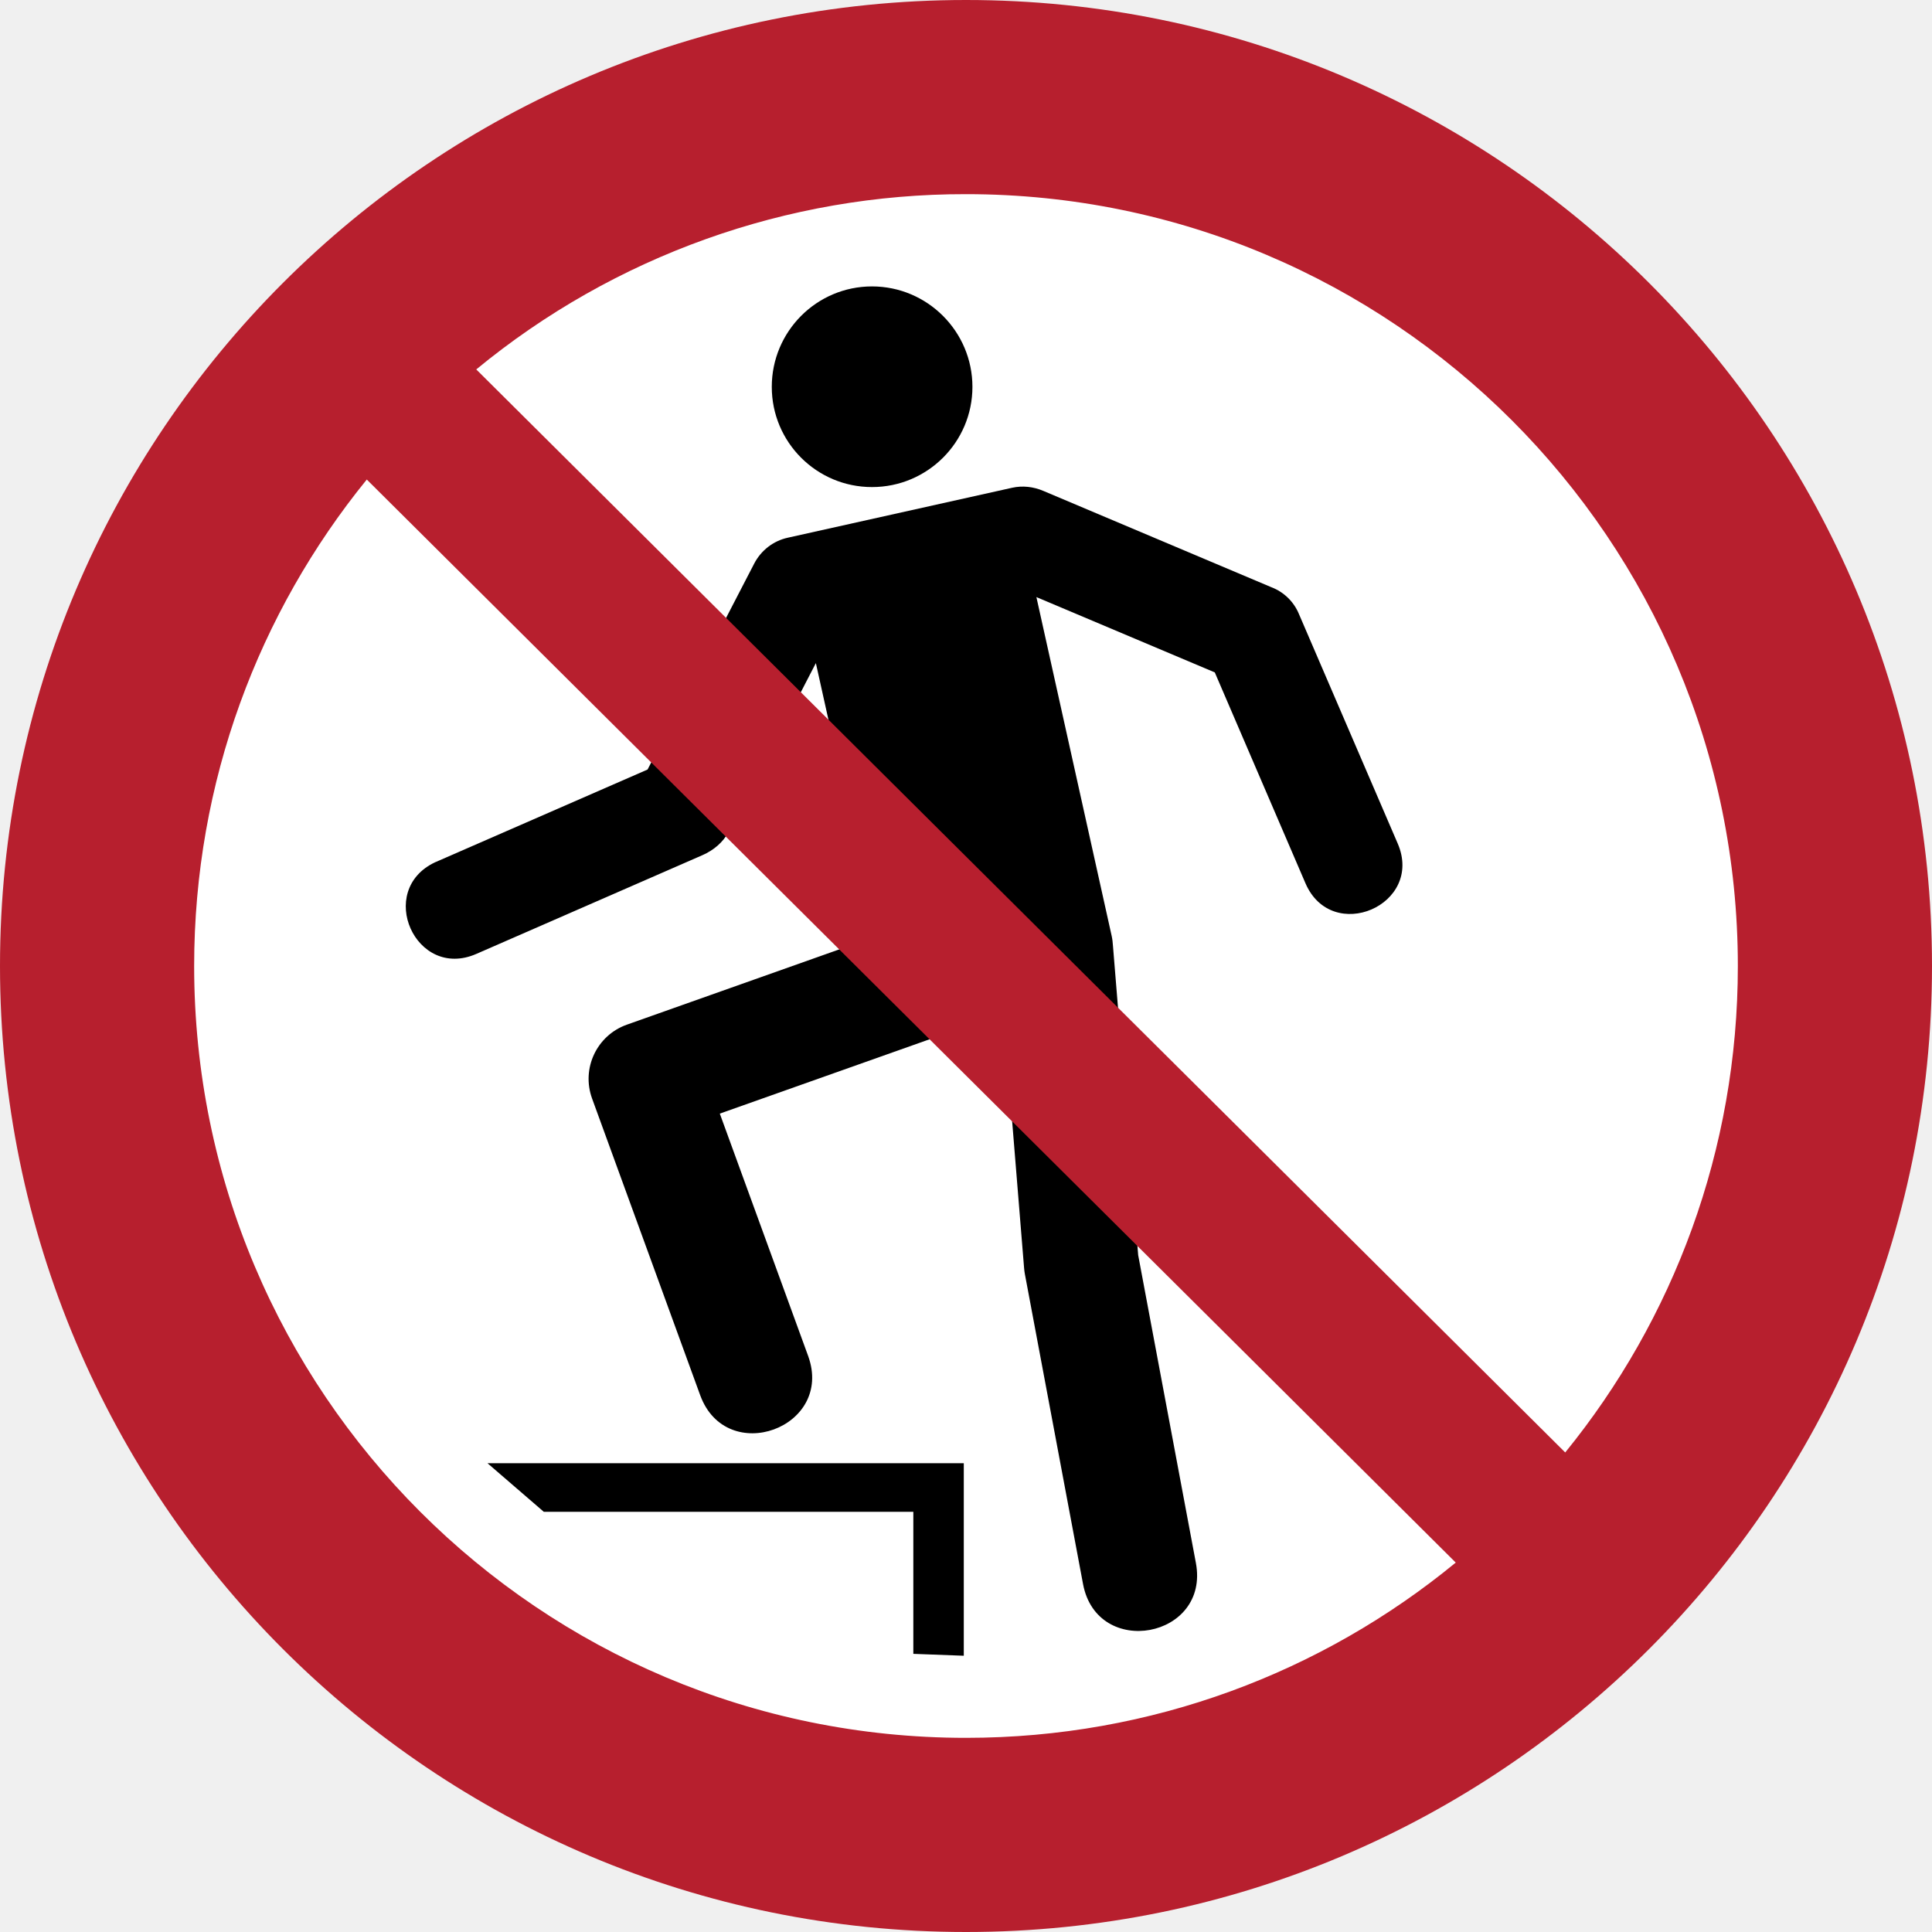
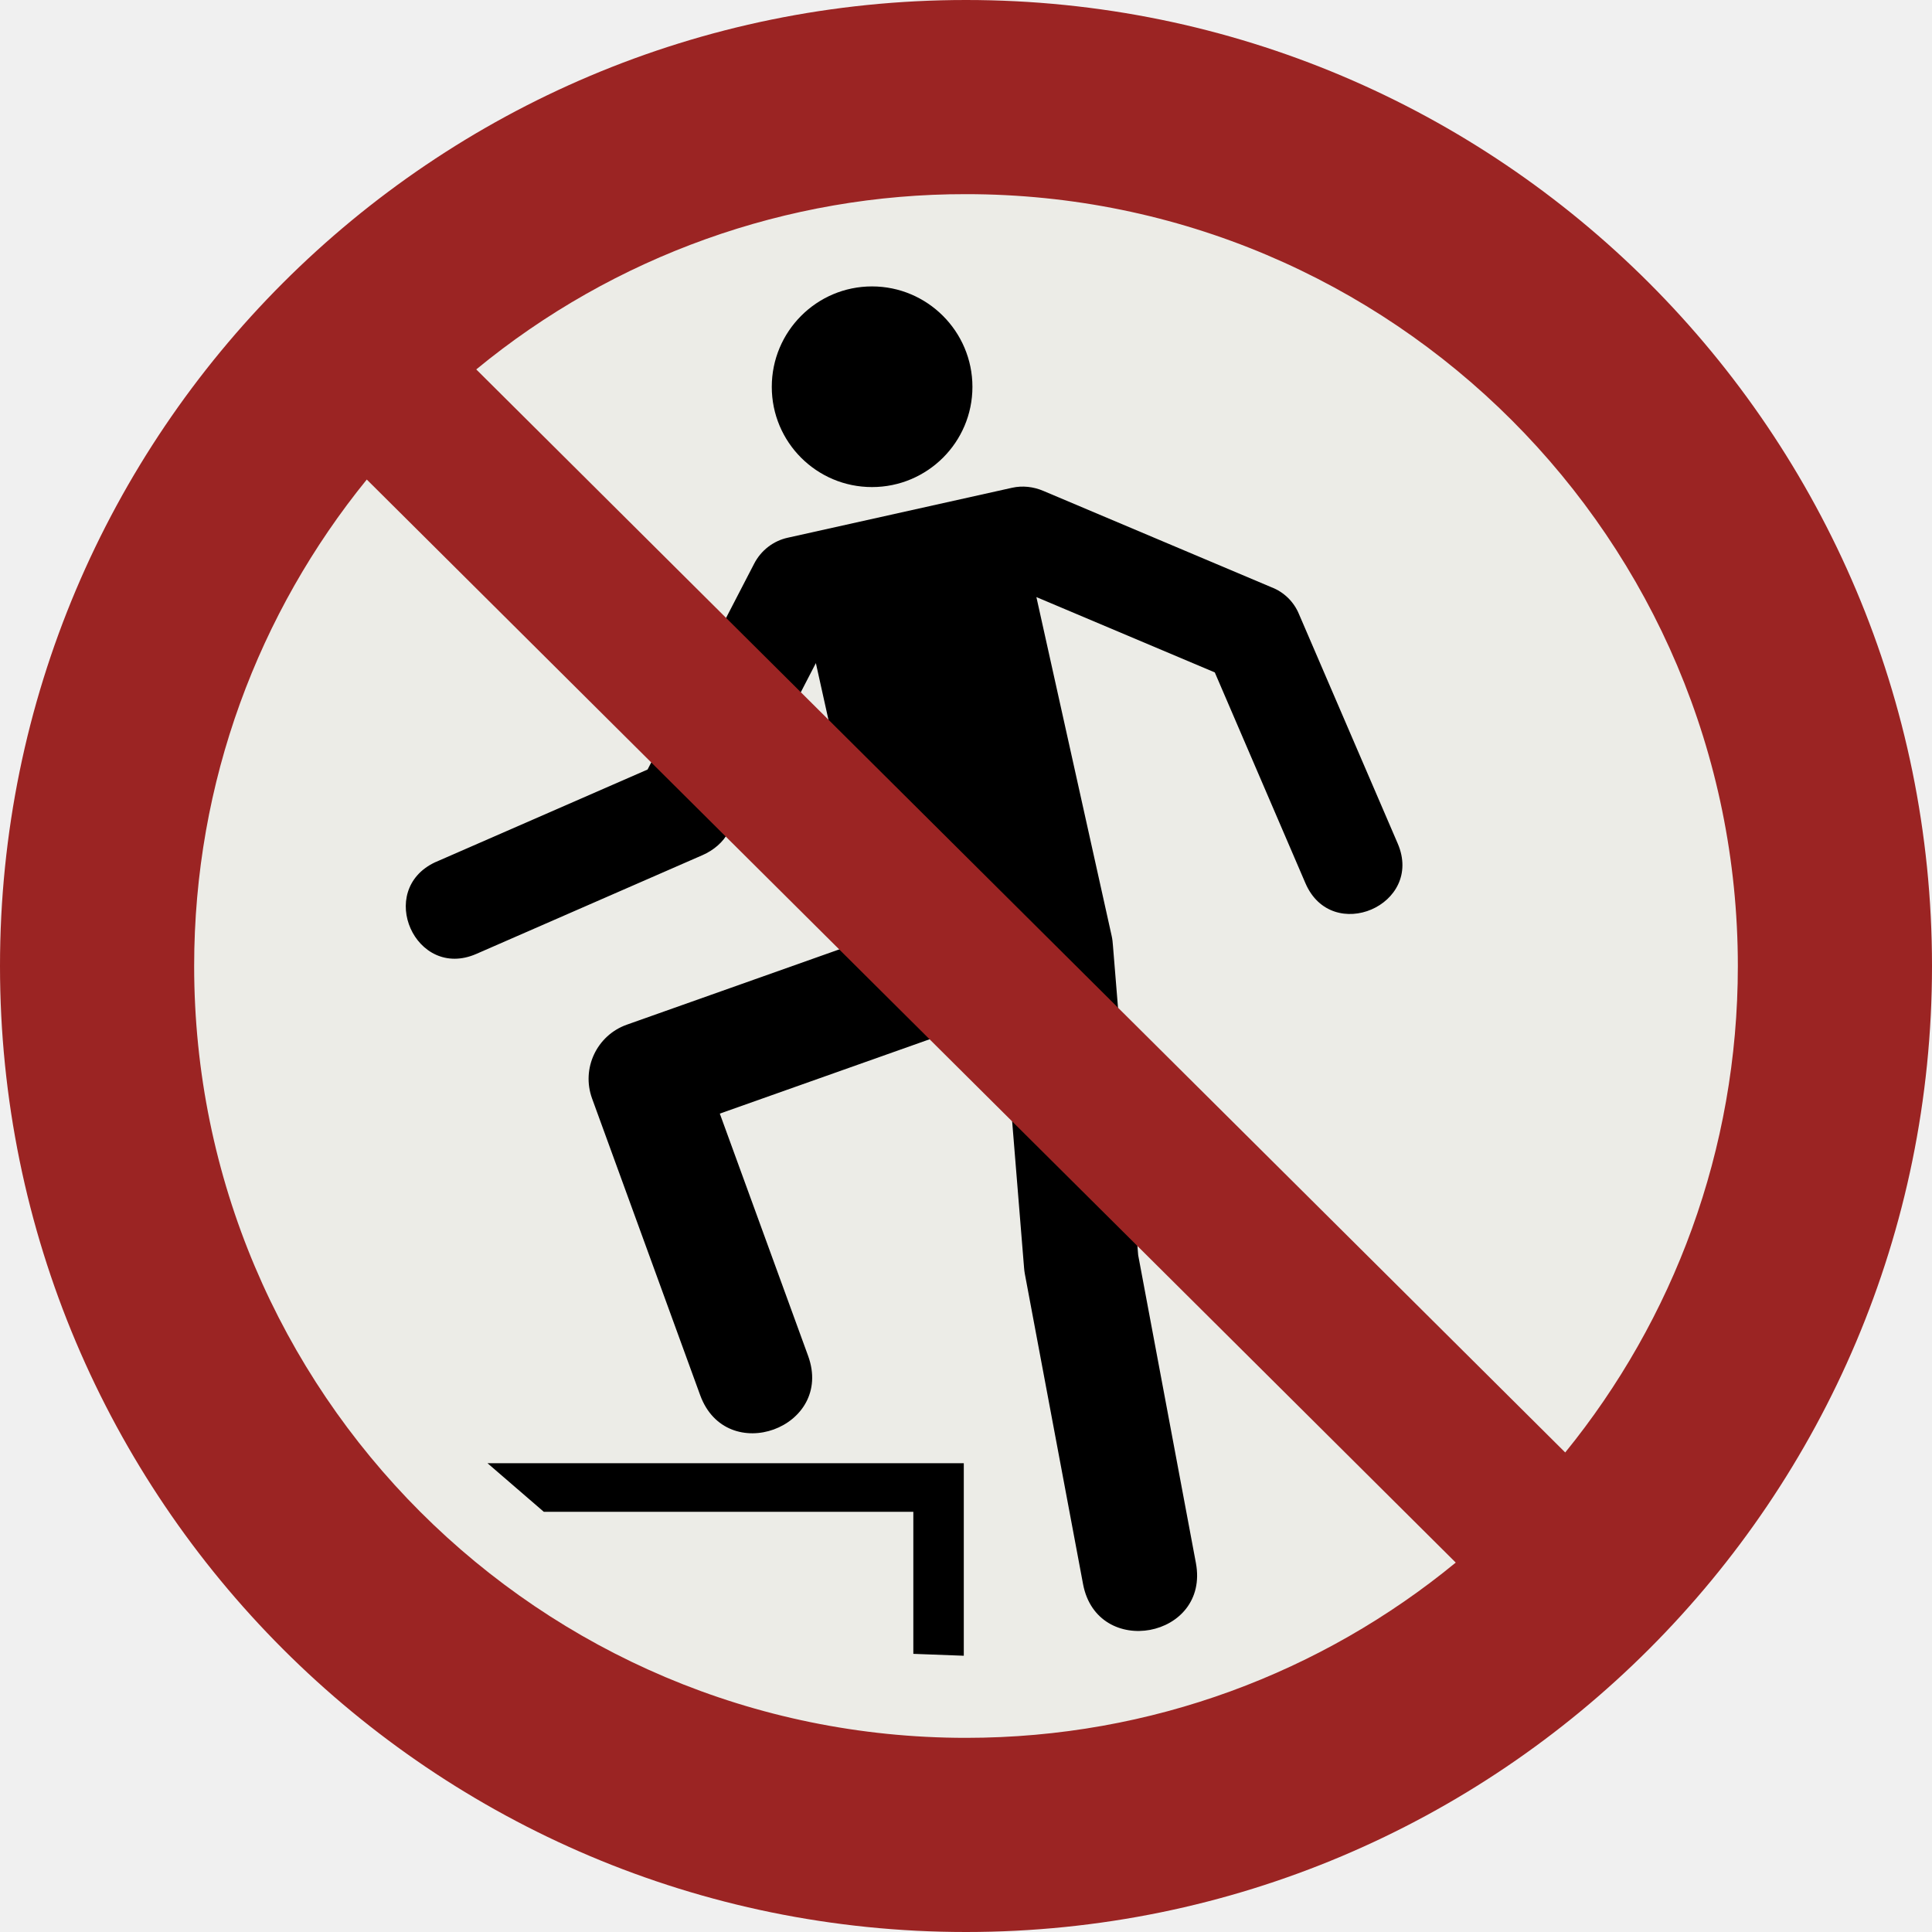
<svg xmlns="http://www.w3.org/2000/svg" width="265" height="265" fill-rule="evenodd">
-   <path d="M251.75 132.5c0-65.86-53.39-119.25-119.25-119.25S13.25 66.64 13.25 132.5 66.64 251.75 132.5 251.75s119.25-53.39 119.25-119.25" fill="#fff" />
+   <path d="M251.75 132.5c0-65.86-53.39-119.25-119.25-119.25S13.25 66.64 13.25 132.5 66.64 251.75 132.5 251.75s119.25-53.39 119.25-119.25" fill="#ecece7" />
  <path d="M132.197 200.7h-65.33l7.727 6.667h50.682v19.48l6.921.26zm59.518-85l-13.537-31.452a6.66 6.66 0 0 0-3.797-3.705l-31.289-13.216c-1.346-.571-2.839-.744-4.271-.423l-30.743 6.845c-1.998.428-3.69 1.743-4.628 3.552l-14.628 28.251-29.046 12.681c-.019.004-.034.015-.051.019l-.034.015c-8.19 3.843-2.686 16.213 5.647 12.574l31.019-13.547c1.519-.668 2.839-1.758 3.608-3.247l11.942-23.093 8.323 37.456-34.255 12.14c-4.128 1.468-6.264 6.019-4.76 10.137l14.821 40.672c3.593 9.867 18.404 4.485 14.806-5.387l-12.11-33.225 33.327-11.809c2.645-.938 4.725-3.155 5.102-5.973l.087-.612 3.216 39.535a8.21 8.21 0 0 0 .102.815l7.987 42.568c1.937 10.306 17.415 7.431 15.479-2.895l-7.915-42.216-3.456-42.389c-.034-.469-.076-.933-.179-1.391l-10.326-46.482 24.469 10.331 12.431 28.909c3.624 8.44 16.289 3.002 12.66-5.438M105.86 53.062c0 7.594 6.147 13.746 13.746 13.746s13.776-6.152 13.776-13.746-6.182-13.776-13.776-13.776c-7.599 0-13.746 6.182-13.746 13.776" />
-   <path d="M238.369 132.5c0-58.47-47.399-105.869-105.869-105.869a105.42 105.42 0 0 0-67.175 24.04l149.366 148.554c14.802-18.209 23.678-41.429 23.678-66.725zM50.309 65.775c-14.801 18.21-23.678 41.429-23.678 66.725 0 58.47 47.399 105.869 105.869 105.869 25.503 0 48.899-9.019 67.175-24.04zM265 132.5C265 59.322 205.678 0 132.5 0S0 59.322 0 132.5 59.322 265 132.5 265 265 205.678 265 132.5" fill="#b71f2e" />
+   <path d="M238.369 132.5c0-58.47-47.399-105.869-105.869-105.869a105.42 105.42 0 0 0-67.175 24.04l149.366 148.554c14.802-18.209 23.678-41.429 23.678-66.725zM50.309 65.775c-14.801 18.21-23.678 41.429-23.678 66.725 0 58.47 47.399 105.869 105.869 105.869 25.503 0 48.899-9.019 67.175-24.04zM265 132.5C265 59.322 205.678 0 132.5 0S0 59.322 0 132.5 59.322 265 132.5 265 265 205.678 265 132.5" fill="#9b2423" />
</svg>
